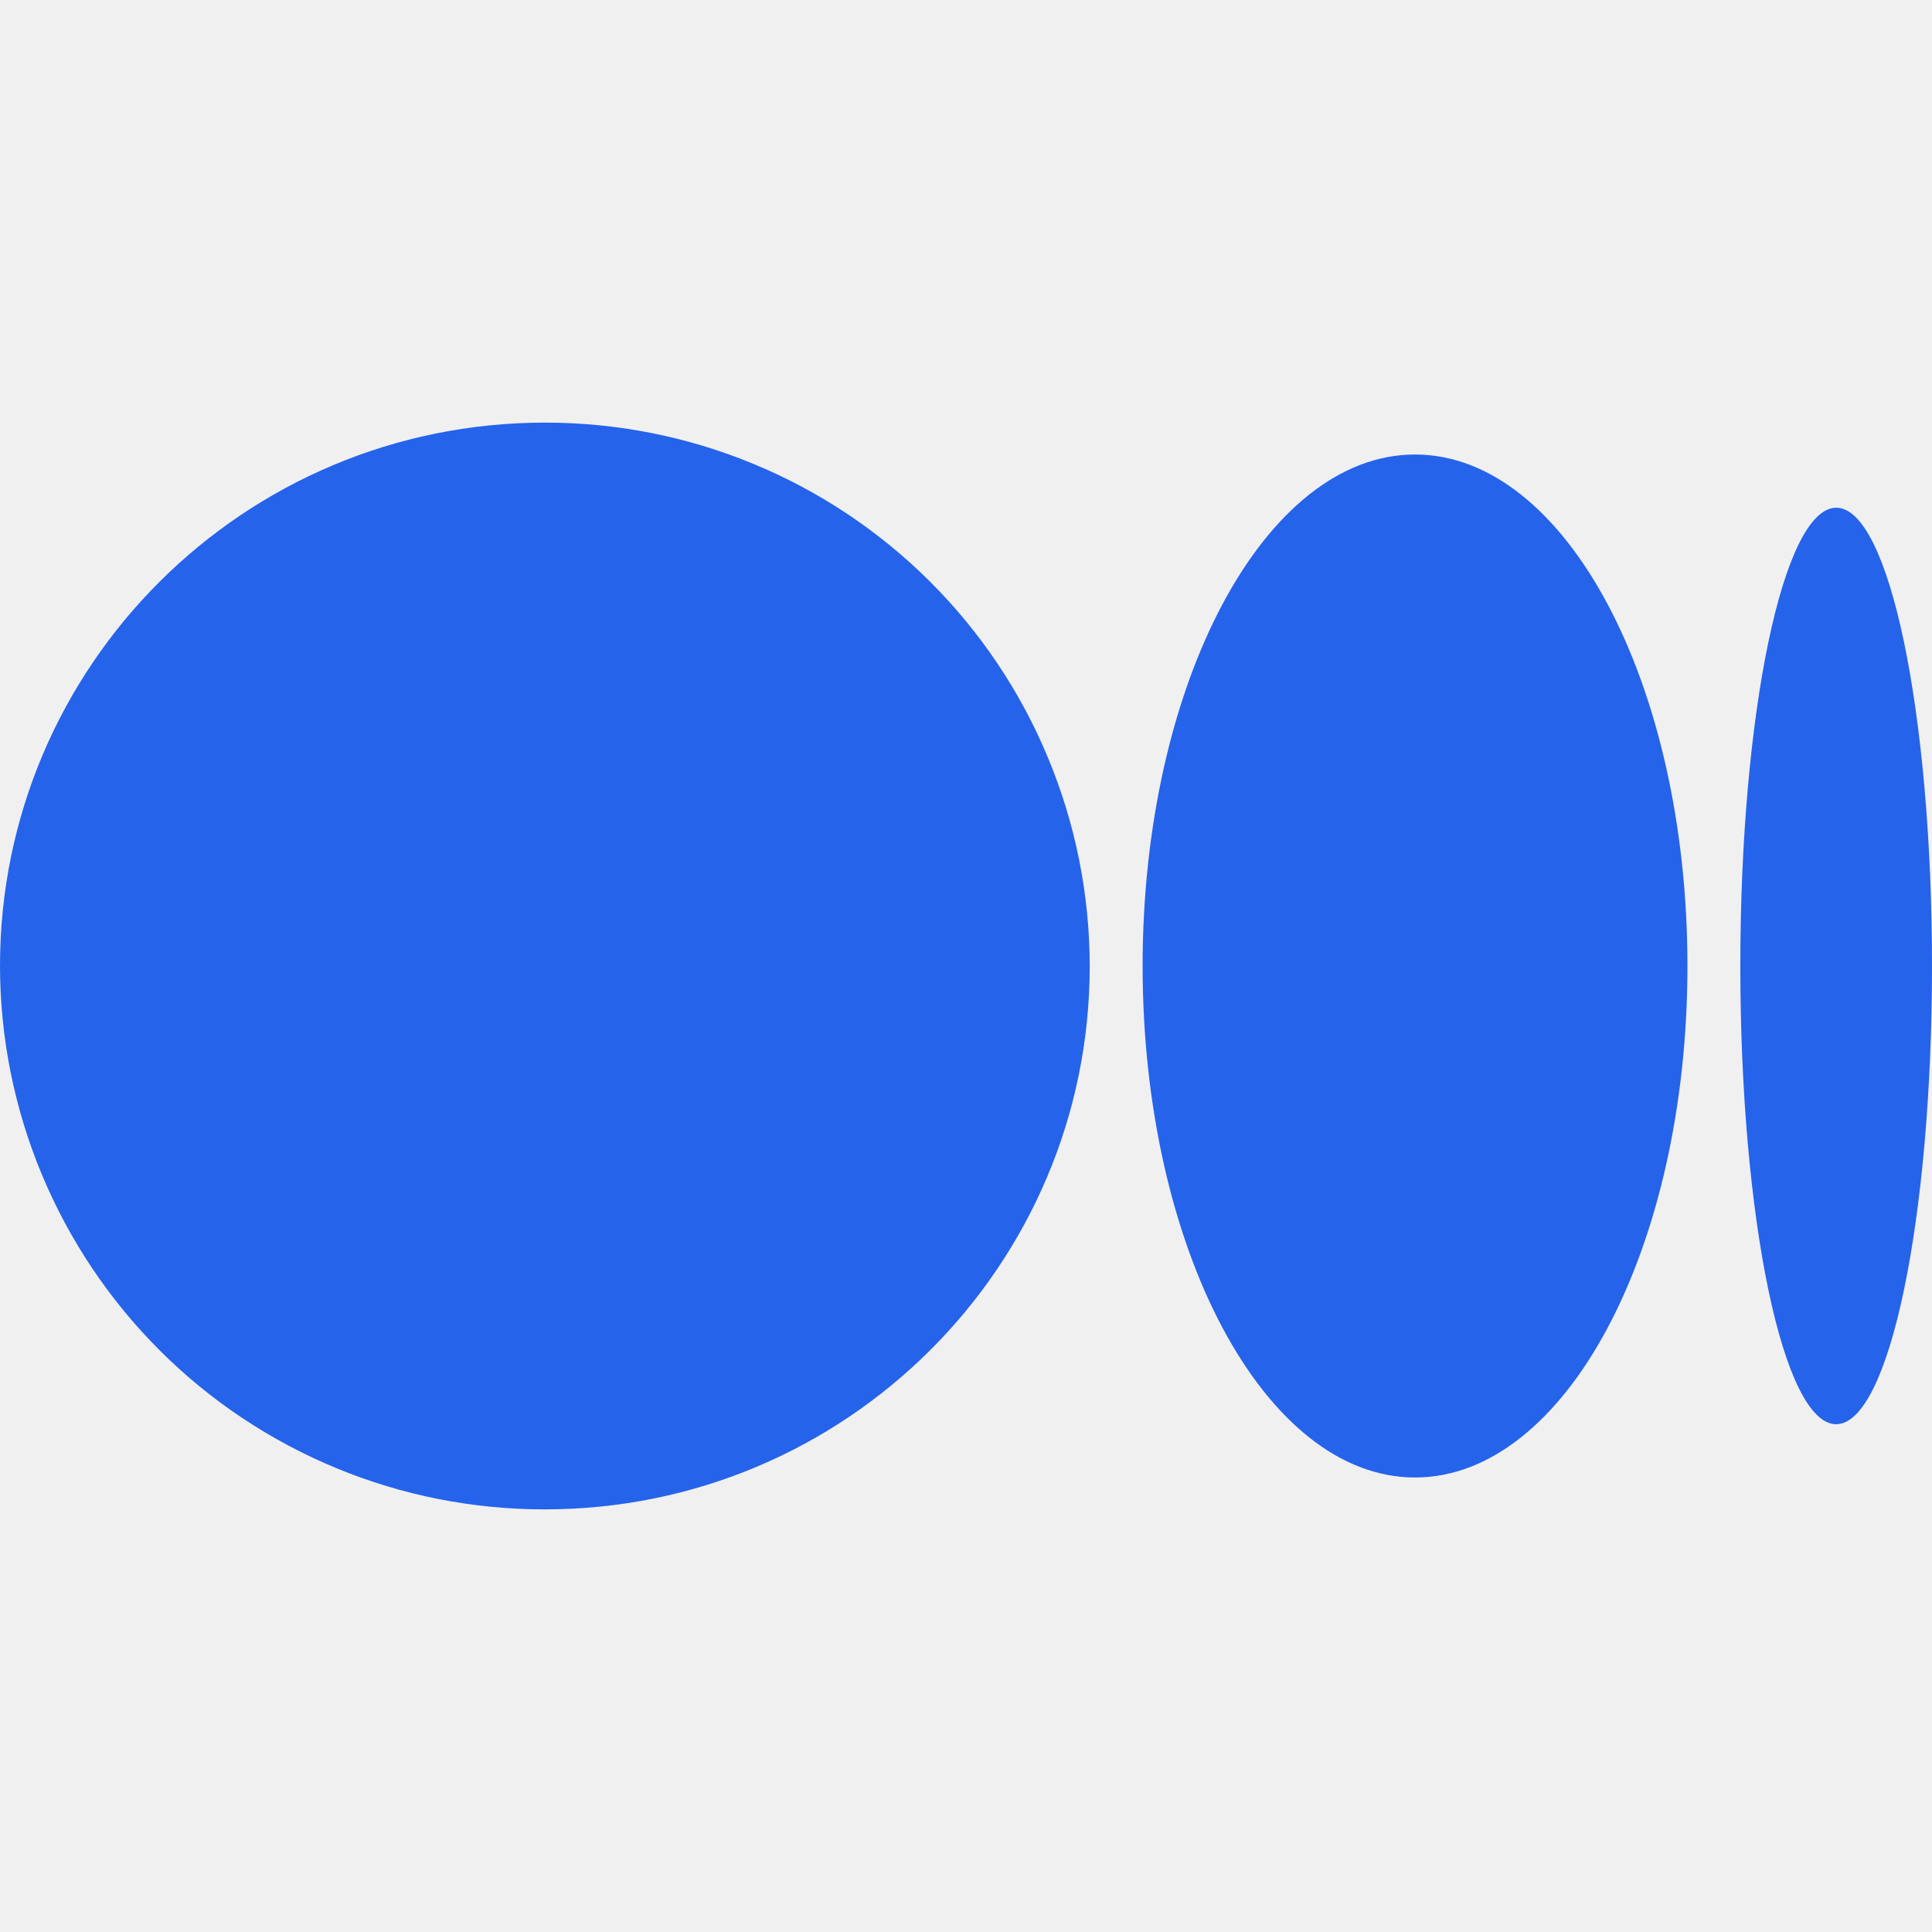
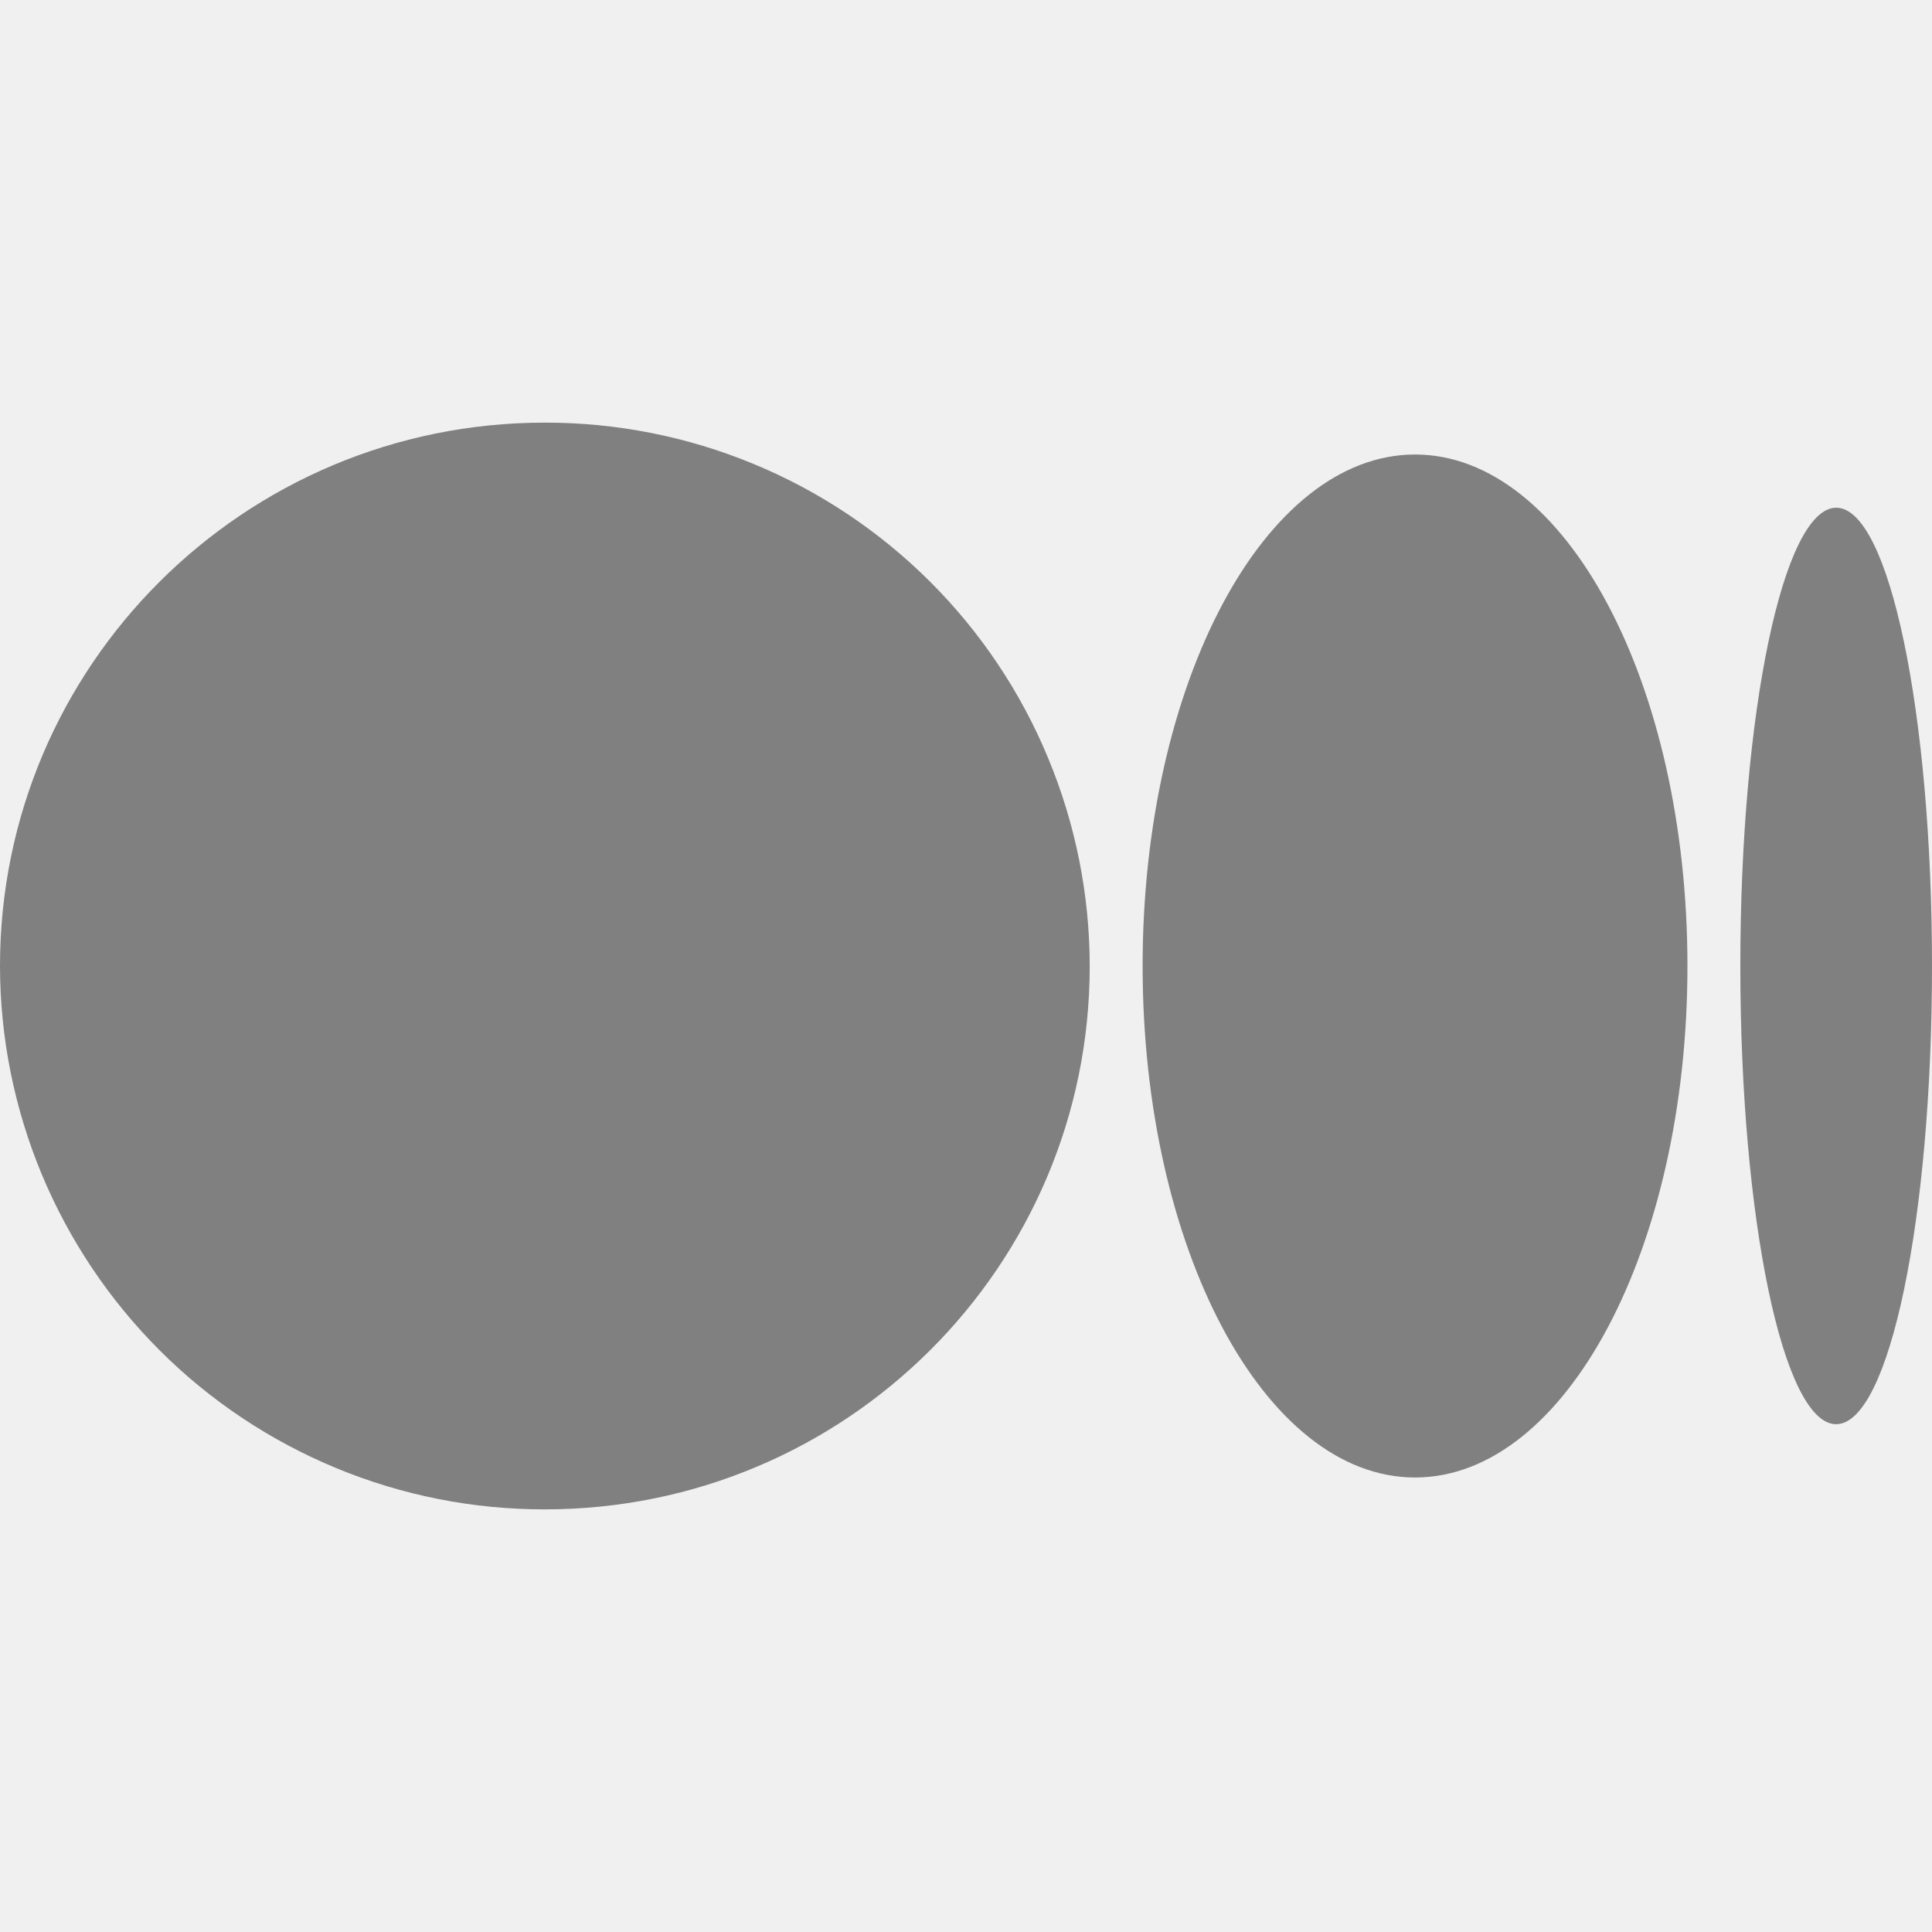
<svg xmlns="http://www.w3.org/2000/svg" width="24" height="24" viewBox="0 0 24 24" fill="#2563eb">
  <g clip-path="url(#clip0_3_82)">
-     <path d="M13.537 12C13.537 15.727 10.508 18.75 6.768 18.75C5.88 18.751 5.001 18.578 4.181 18.239C3.36 17.9 2.614 17.404 1.986 16.777C1.358 16.15 0.859 15.405 0.518 14.586C0.177 13.766 0.001 12.888 0 12C0 8.271 3.03 5.25 6.768 5.25C7.656 5.249 8.535 5.422 9.356 5.761C10.176 6.099 10.922 6.596 11.551 7.223C12.18 7.85 12.679 8.594 13.019 9.414C13.36 10.233 13.536 11.112 13.537 12ZM20.962 12C20.962 15.51 19.448 18.354 17.578 18.354C15.71 18.354 14.194 15.508 14.194 12C14.194 8.49 15.71 5.646 17.578 5.646C19.448 5.646 20.962 8.491 20.962 12ZM24 12C24 15.144 23.468 17.692 22.809 17.692C22.152 17.692 21.619 15.143 21.619 12C21.619 8.856 22.152 6.307 22.811 6.307C23.468 6.307 24 8.856 24 12Z" fill="#2563eb" />
+     <path d="M13.537 12C13.537 15.727 10.508 18.75 6.768 18.75C5.88 18.751 5.001 18.578 4.181 18.239C3.36 17.9 2.614 17.404 1.986 16.777C1.358 16.15 0.859 15.405 0.518 14.586C0.177 13.766 0.001 12.888 0 12C0 8.271 3.03 5.25 6.768 5.25C7.656 5.249 8.535 5.422 9.356 5.761C10.176 6.099 10.922 6.596 11.551 7.223C12.18 7.85 12.679 8.594 13.019 9.414C13.36 10.233 13.536 11.112 13.537 12ZM20.962 12C20.962 15.51 19.448 18.354 17.578 18.354C15.71 18.354 14.194 15.508 14.194 12C14.194 8.49 15.71 5.646 17.578 5.646C19.448 5.646 20.962 8.491 20.962 12ZM24 12C24 15.144 23.468 17.692 22.809 17.692C22.152 17.692 21.619 15.143 21.619 12C21.619 8.856 22.152 6.307 22.811 6.307C23.468 6.307 24 8.856 24 12Z" fill="gray" />
  </g>
  <defs>
    <clipPath id="clip0_3_82">
      <rect width="24" height="24" fill="white" />
    </clipPath>
  </defs>
</svg>
